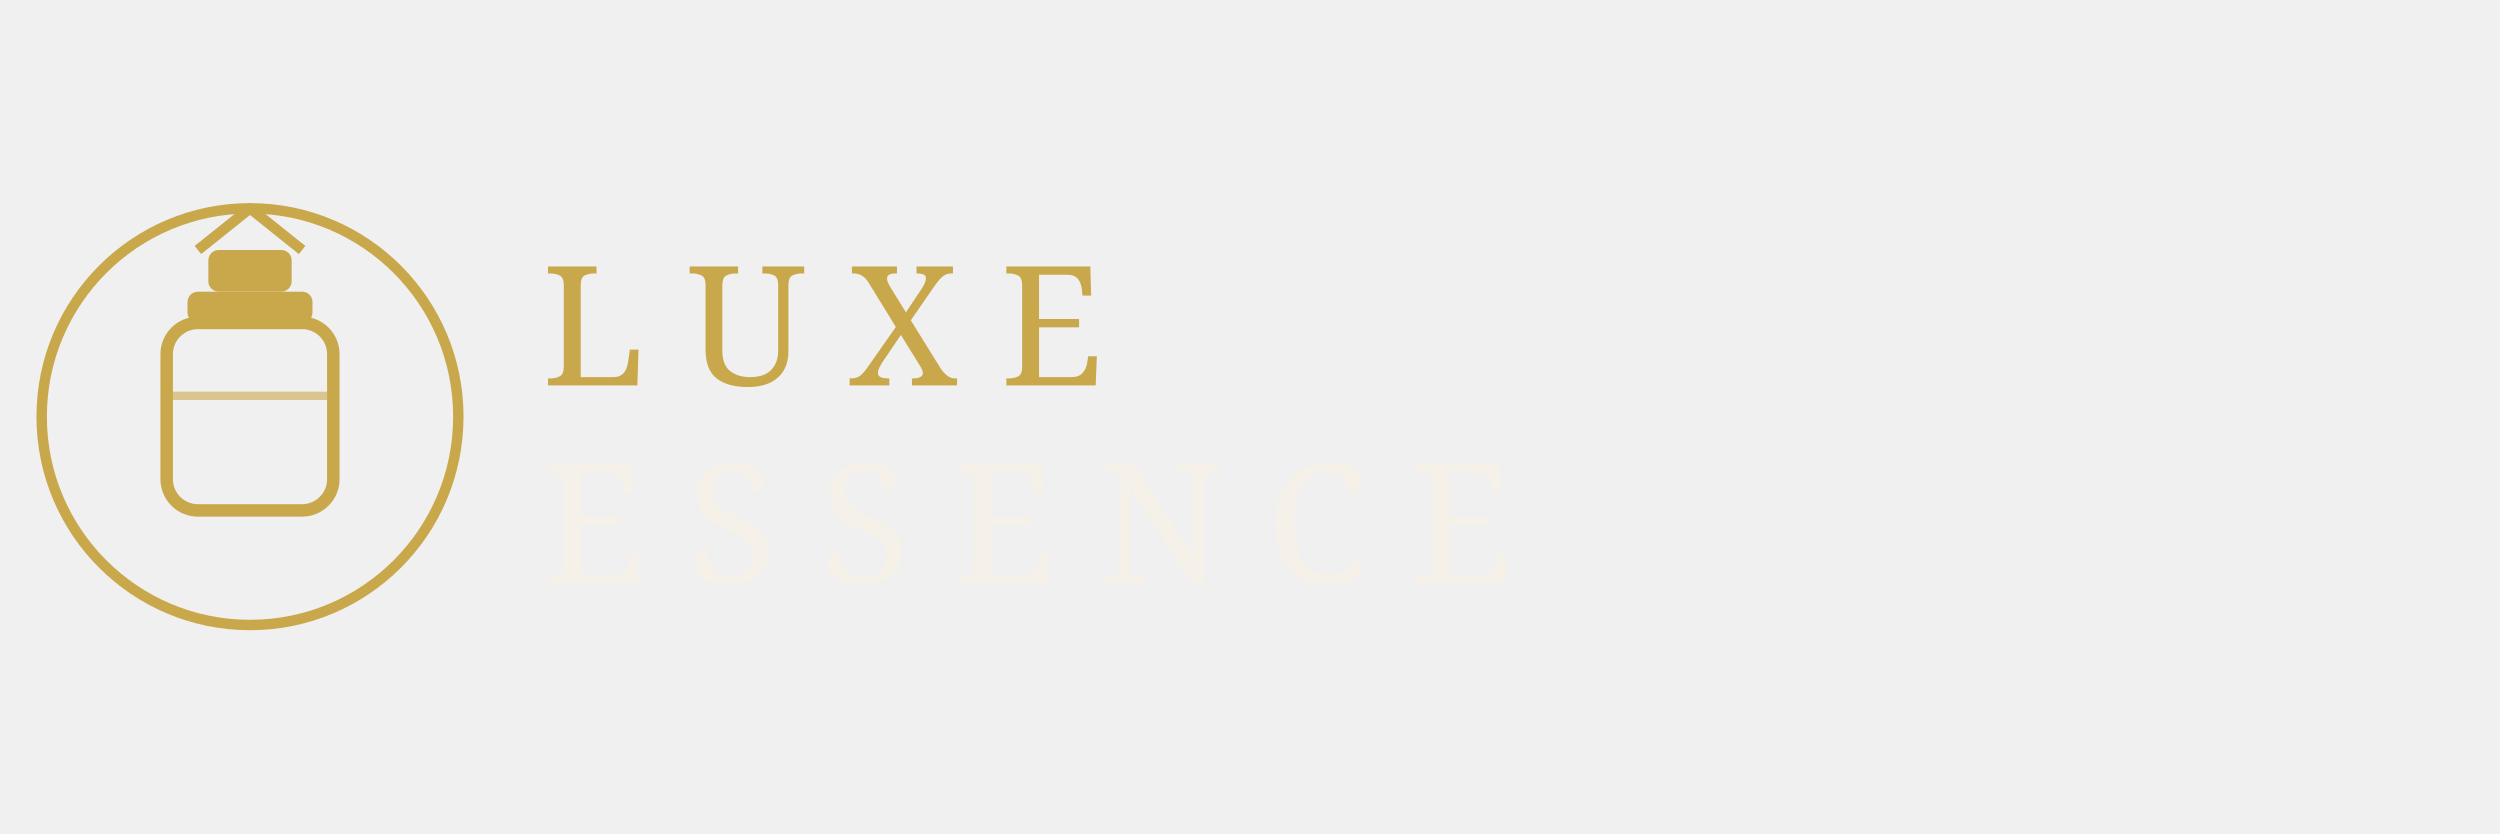
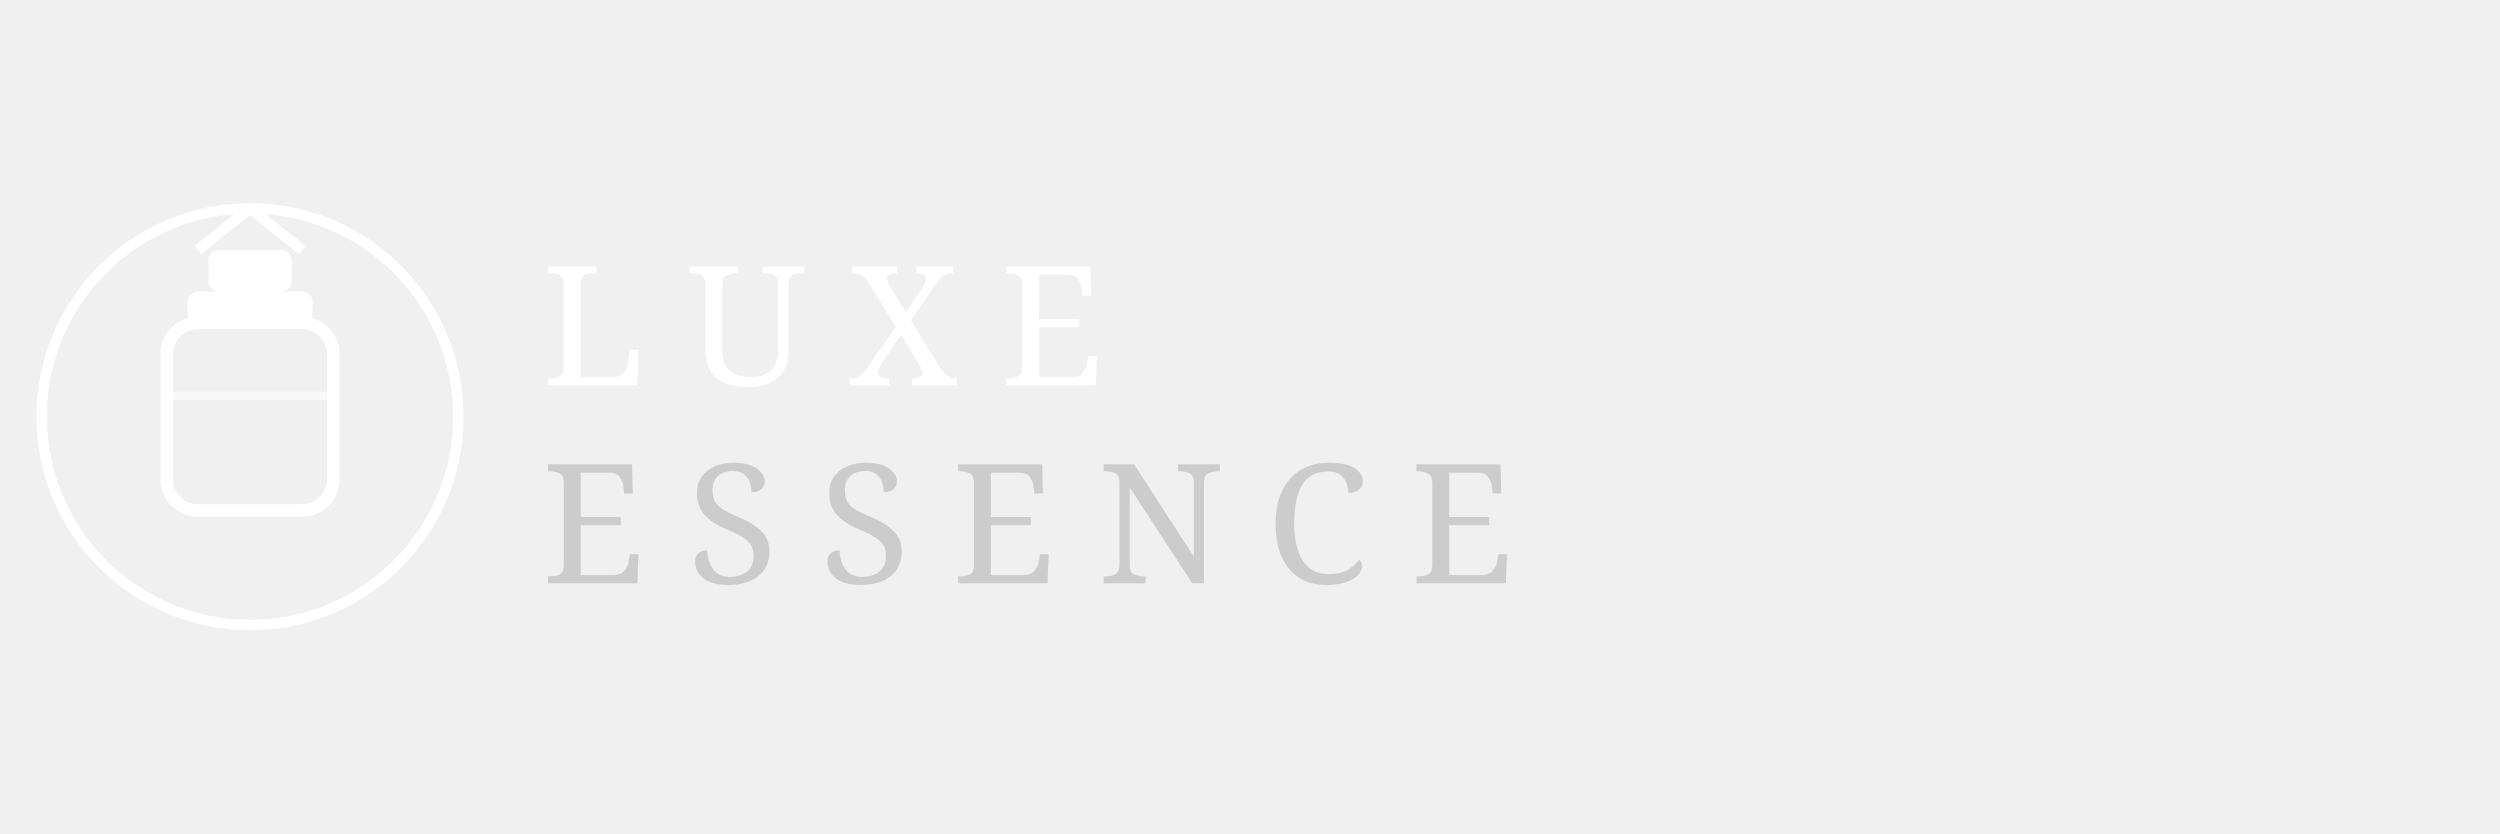
<svg xmlns="http://www.w3.org/2000/svg" viewBox="0 0 240 80" fill="none">
-   <circle cx="24" cy="40" r="20" stroke="#C9A84C" stroke-width="1" />
-   <rect x="20" y="24" width="8" height="4" rx="1" fill="#C9A84C" />
-   <rect x="18" y="28" width="12" height="3" rx="1" fill="#C9A84C" />
-   <rect x="16" y="31" width="16" height="18" rx="3" fill="none" stroke="#C9A84C" stroke-width="1.2" />
-   <line x1="16" y1="38" x2="32" y2="38" stroke="#C9A84C" stroke-width="0.8" opacity="0.6" />
-   <path d="M19 24 L24 20 L29 24" stroke="#C9A84C" stroke-width="1" fill="none" stroke-linejoin="round" />
-   <text x="52" y="37" font-family="Cormorant Garamond, Georgia, serif" font-size="16" font-weight="400" letter-spacing="4" fill="#C9A84C">LUXE</text>
-   <text x="52" y="56" font-family="Cormorant Garamond, Georgia, serif" font-size="16" font-weight="300" letter-spacing="4" fill="#F5F0E8">ESSENCE</text>
+   <circle cx="24" cy="40" r="20" stroke="#ffffff" stroke-width="1" />
+   <rect x="20" y="24" width="8" height="4" rx="1" fill="#ffffff" />
+   <rect x="18" y="28" width="12" height="3" rx="1" fill="#ffffff" />
+   <rect x="16" y="31" width="16" height="18" rx="3" fill="none" stroke="#ffffff" stroke-width="1.2" />
+   <line x1="16" y1="38" x2="32" y2="38" stroke="#ffffff" stroke-width="0.8" opacity="0.6" />
+   <path d="M19 24 L24 20 L29 24" stroke="#ffffff" stroke-width="1" fill="none" stroke-linejoin="round" />
+   <text x="52" y="37" font-family="Cormorant Garamond, Georgia, serif" font-size="16" font-weight="400" letter-spacing="4" fill="#ffffff">LUXE</text>
+   <text x="52" y="56" font-family="Cormorant Garamond, Georgia, serif" font-size="16" font-weight="300" letter-spacing="4" fill="#cccccc">ESSENCE</text>
</svg>
